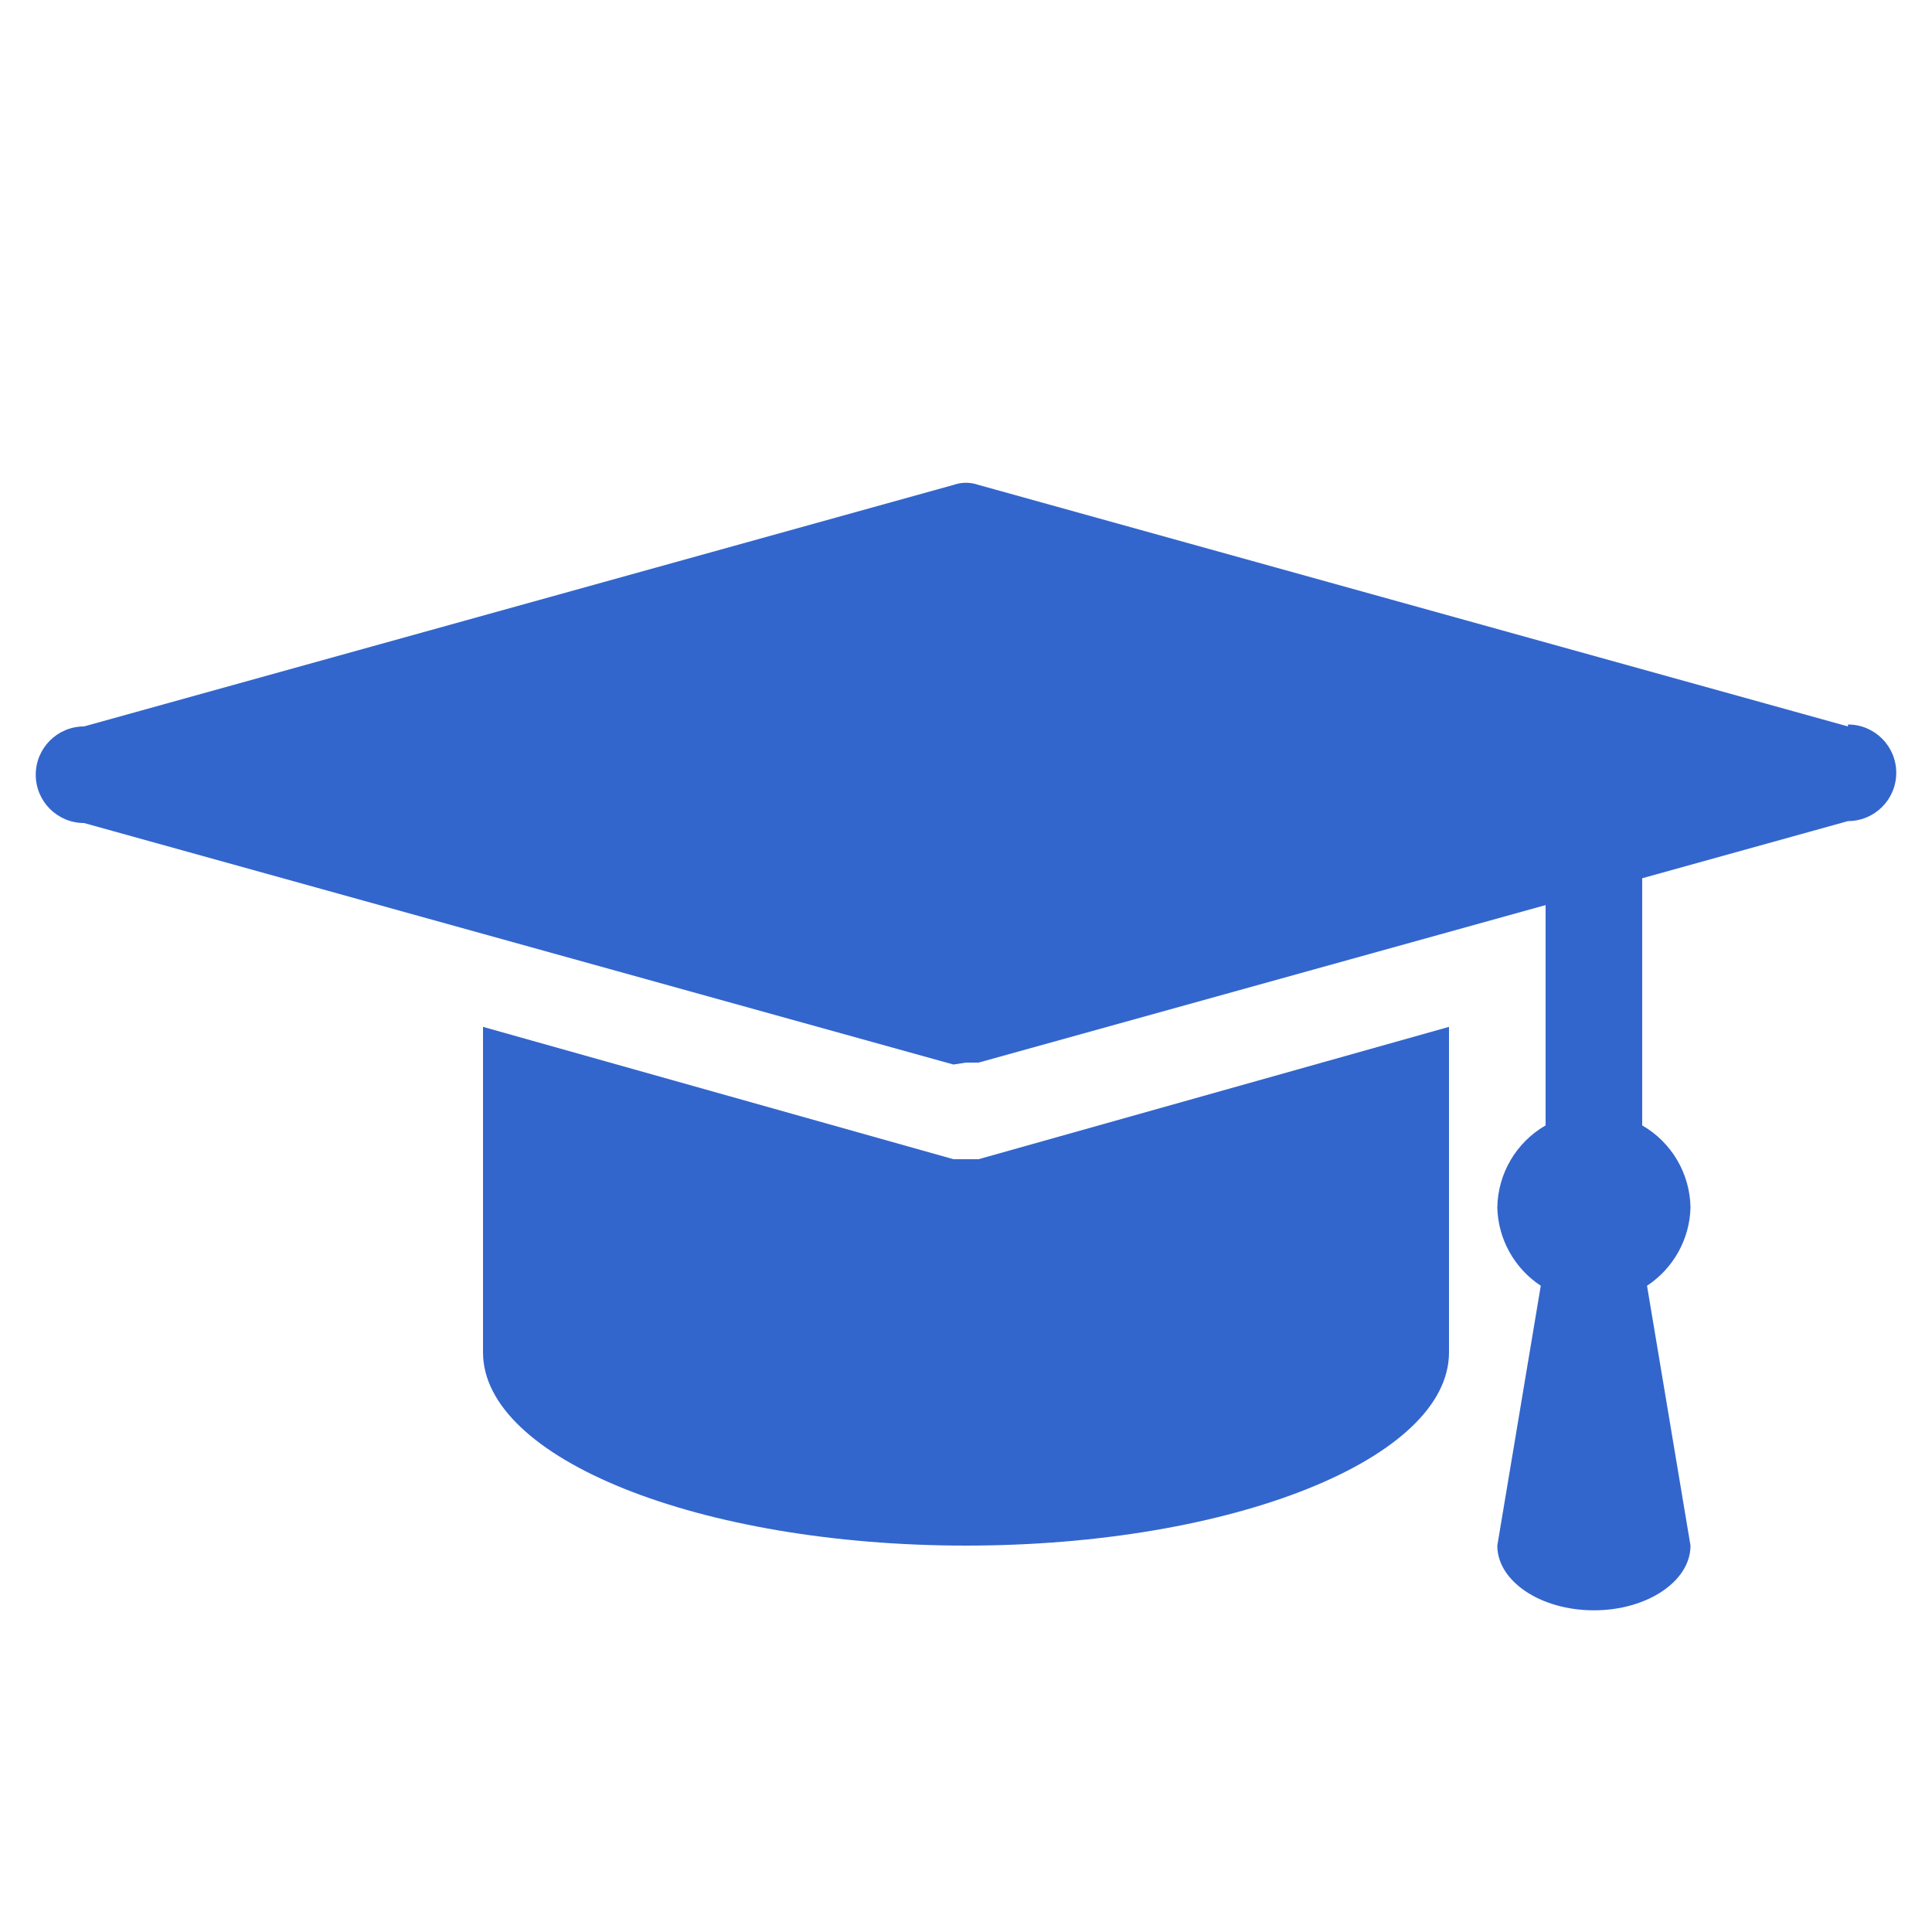
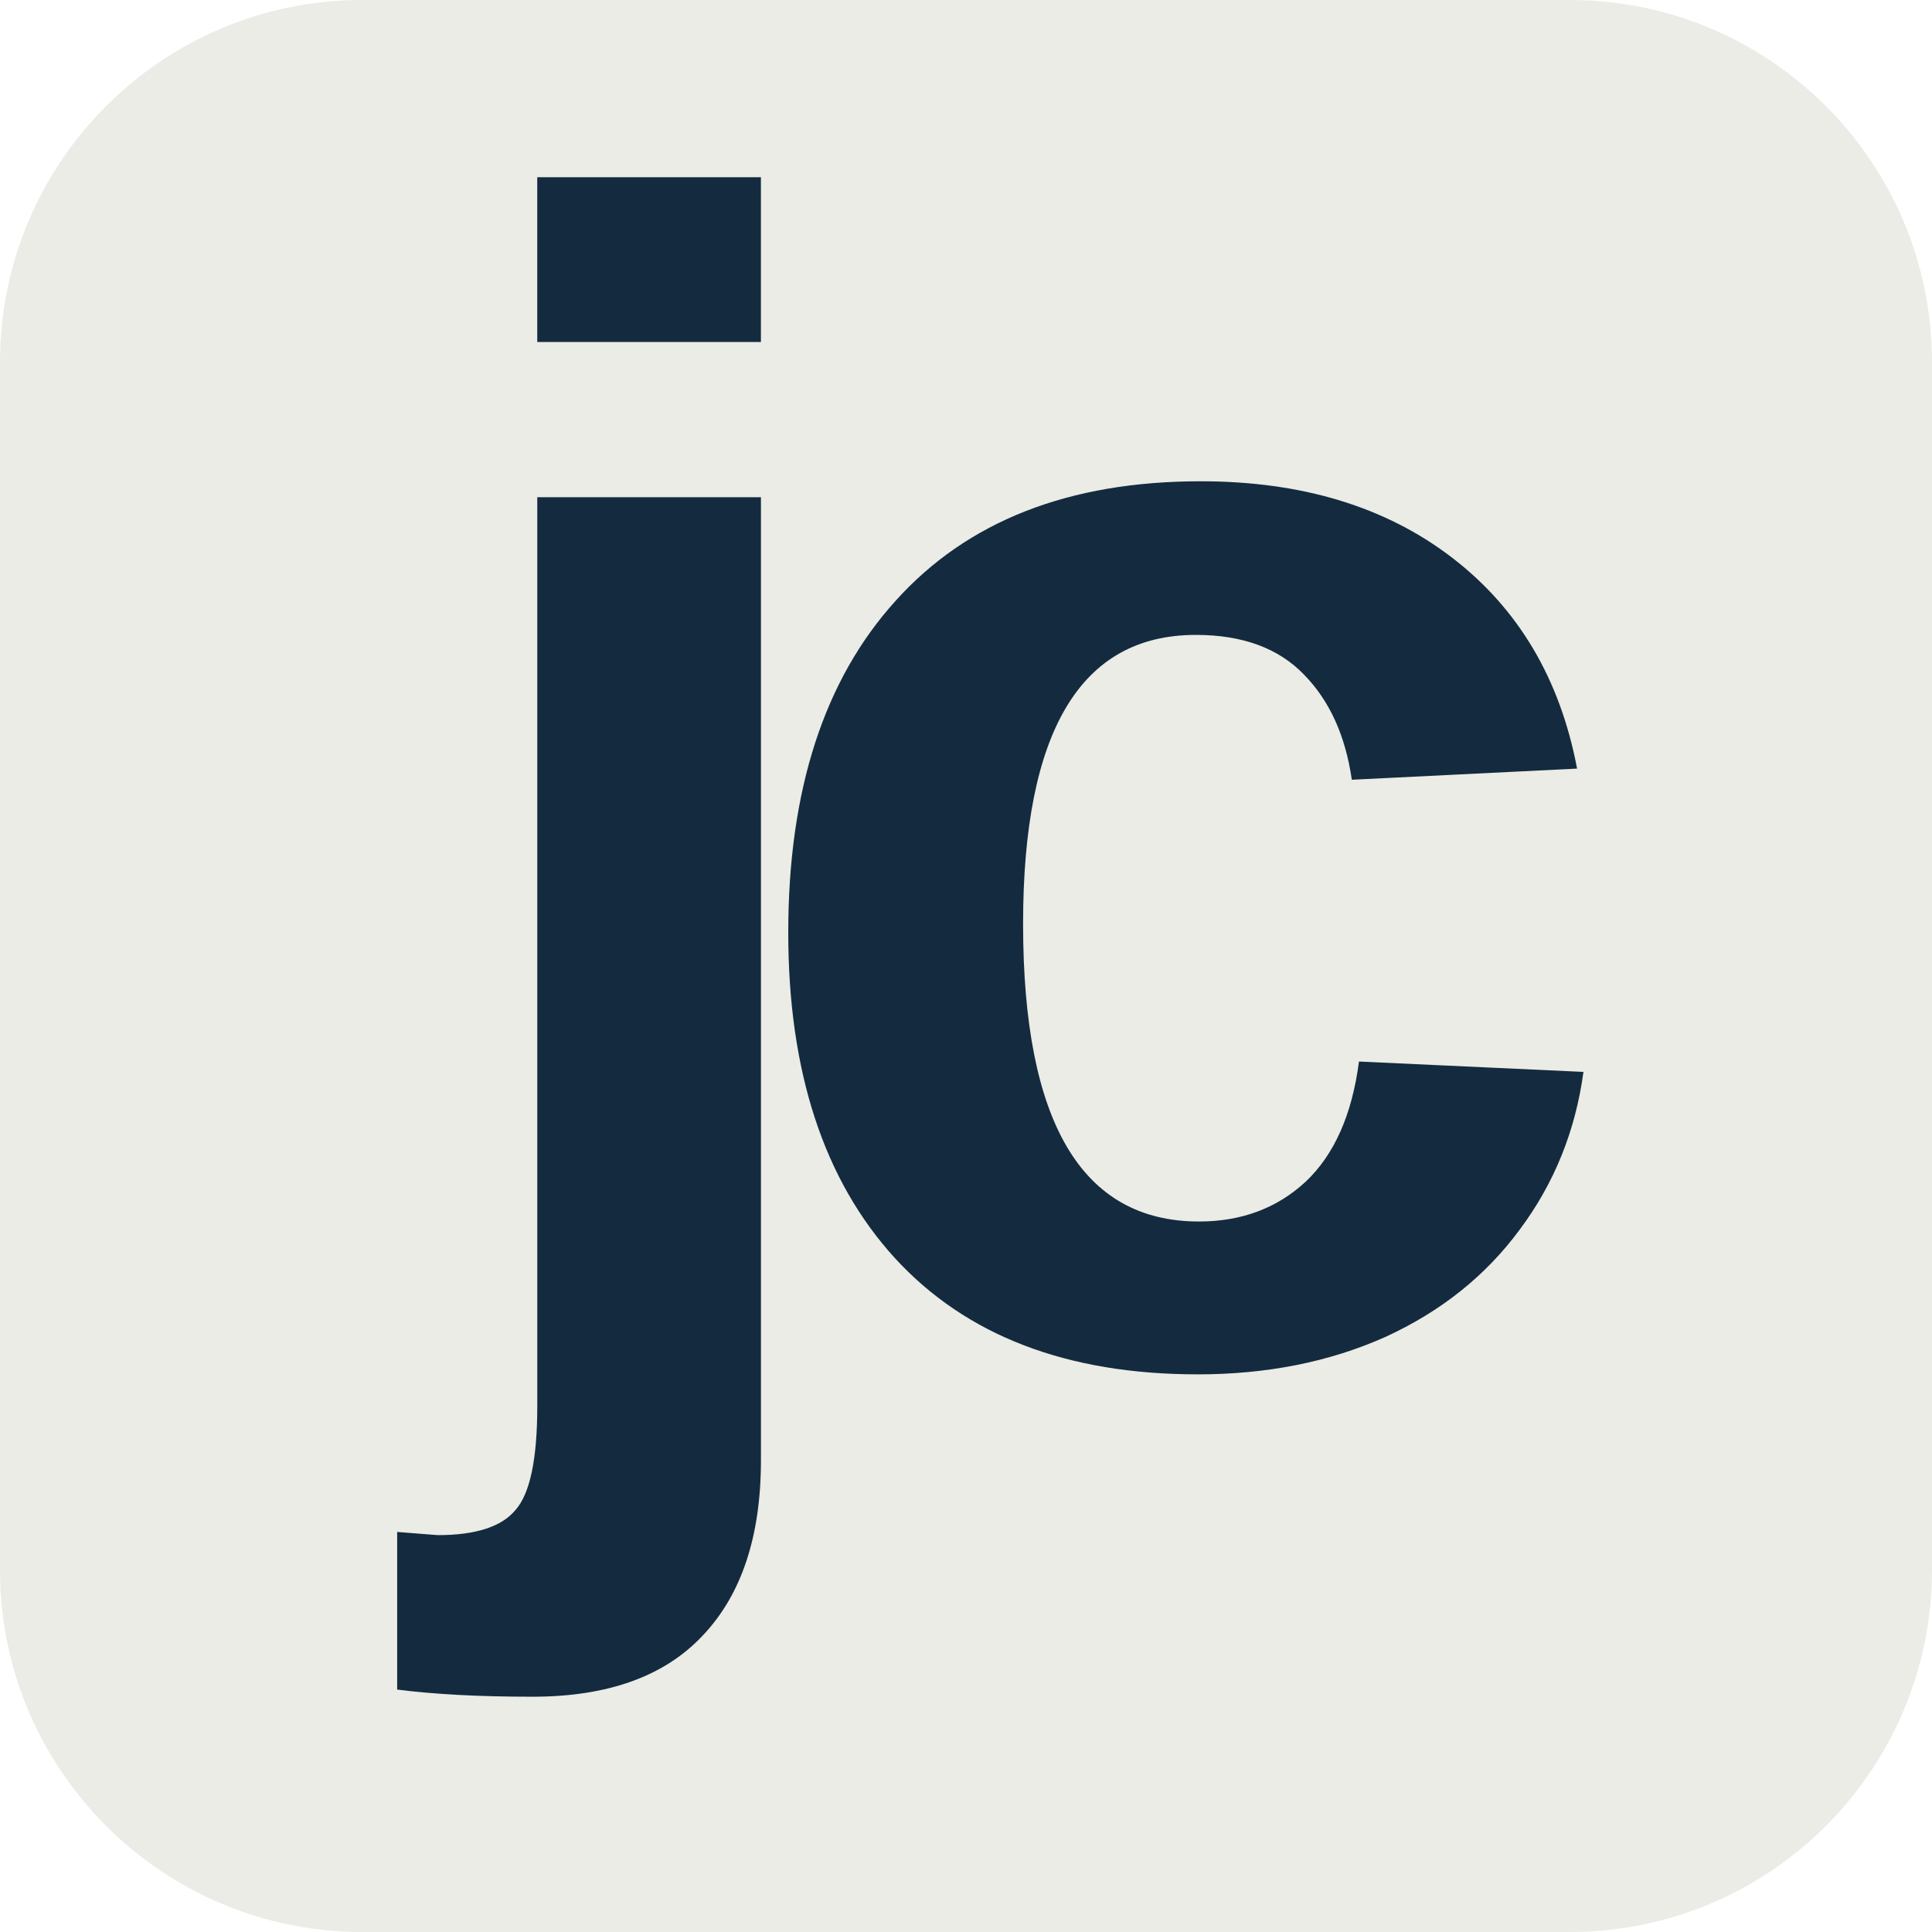
- <svg xmlns="http://www.w3.org/2000/svg" viewBox="2 2 20 20">
-   <path d="M12.13,14,12,14l-.13,0L7,12.63V16c0,1.1,2.24,2,5,2s5-.9,5-2V12.63Z" fill="#36c" />
-   <path d="M21.13,9.52l-9-2.5a.39.39,0,0,0-.26,0l-9,2.5a.5.5,0,0,0,0,1l9,2.5L12,13l.13,0,9-2.5a.5.5,0,0,0,0-1Z" fill="#36c" />
-   <path d="M19.5,14.5a1,1,0,0,0-.5-.85V10H18v3.65a1,1,0,0,0-.5.85,1,1,0,0,0,.45.81L17.5,18c0,.37.45.67,1,.67s1-.3,1-.67l-.45-2.69A1,1,0,0,0,19.5,14.5Z" fill="#36c" />
+ <svg xmlns="http://www.w3.org/2000/svg" width="64" height="64" viewBox="0 0 64 64">
+   <rect width="64" height="64" rx="12" fill="#eaece5" />
+   <path fill="#142a3f" d="M 17.797,11.329 V 5.871 h 7.409 v 5.458 z m -0.158,44.877 q -2.637,0 -4.482,-0.237 v -5.221 l 1.345,0.105 q 1.898,0 2.584,-0.844 0.712,-0.817 0.712,-3.428 V 16.471 h 7.409 V 48.375 q 0,3.771 -1.925,5.801 -1.898,2.03 -5.643,2.03 z M 39.665,45.527 q -6.486,0 -10.02,-3.85 -3.533,-3.876 -3.533,-10.784 0,-7.066 3.56,-10.995 3.56,-3.955 10.099,-3.955 5.036,0 8.332,2.531 3.296,2.531 4.14,6.987 l -7.462,0.369 q -0.316,-2.188 -1.582,-3.48 -1.266,-1.318 -3.586,-1.318 -5.722,0 -5.722,9.571 0,9.861 5.827,9.861 2.109,0 3.533,-1.318 1.424,-1.345 1.767,-3.981 l 7.436,0.343 q -0.396,2.927 -2.109,5.221 -1.688,2.294 -4.456,3.56 -2.769,1.239 -6.223,1.239 z" />
</svg>
